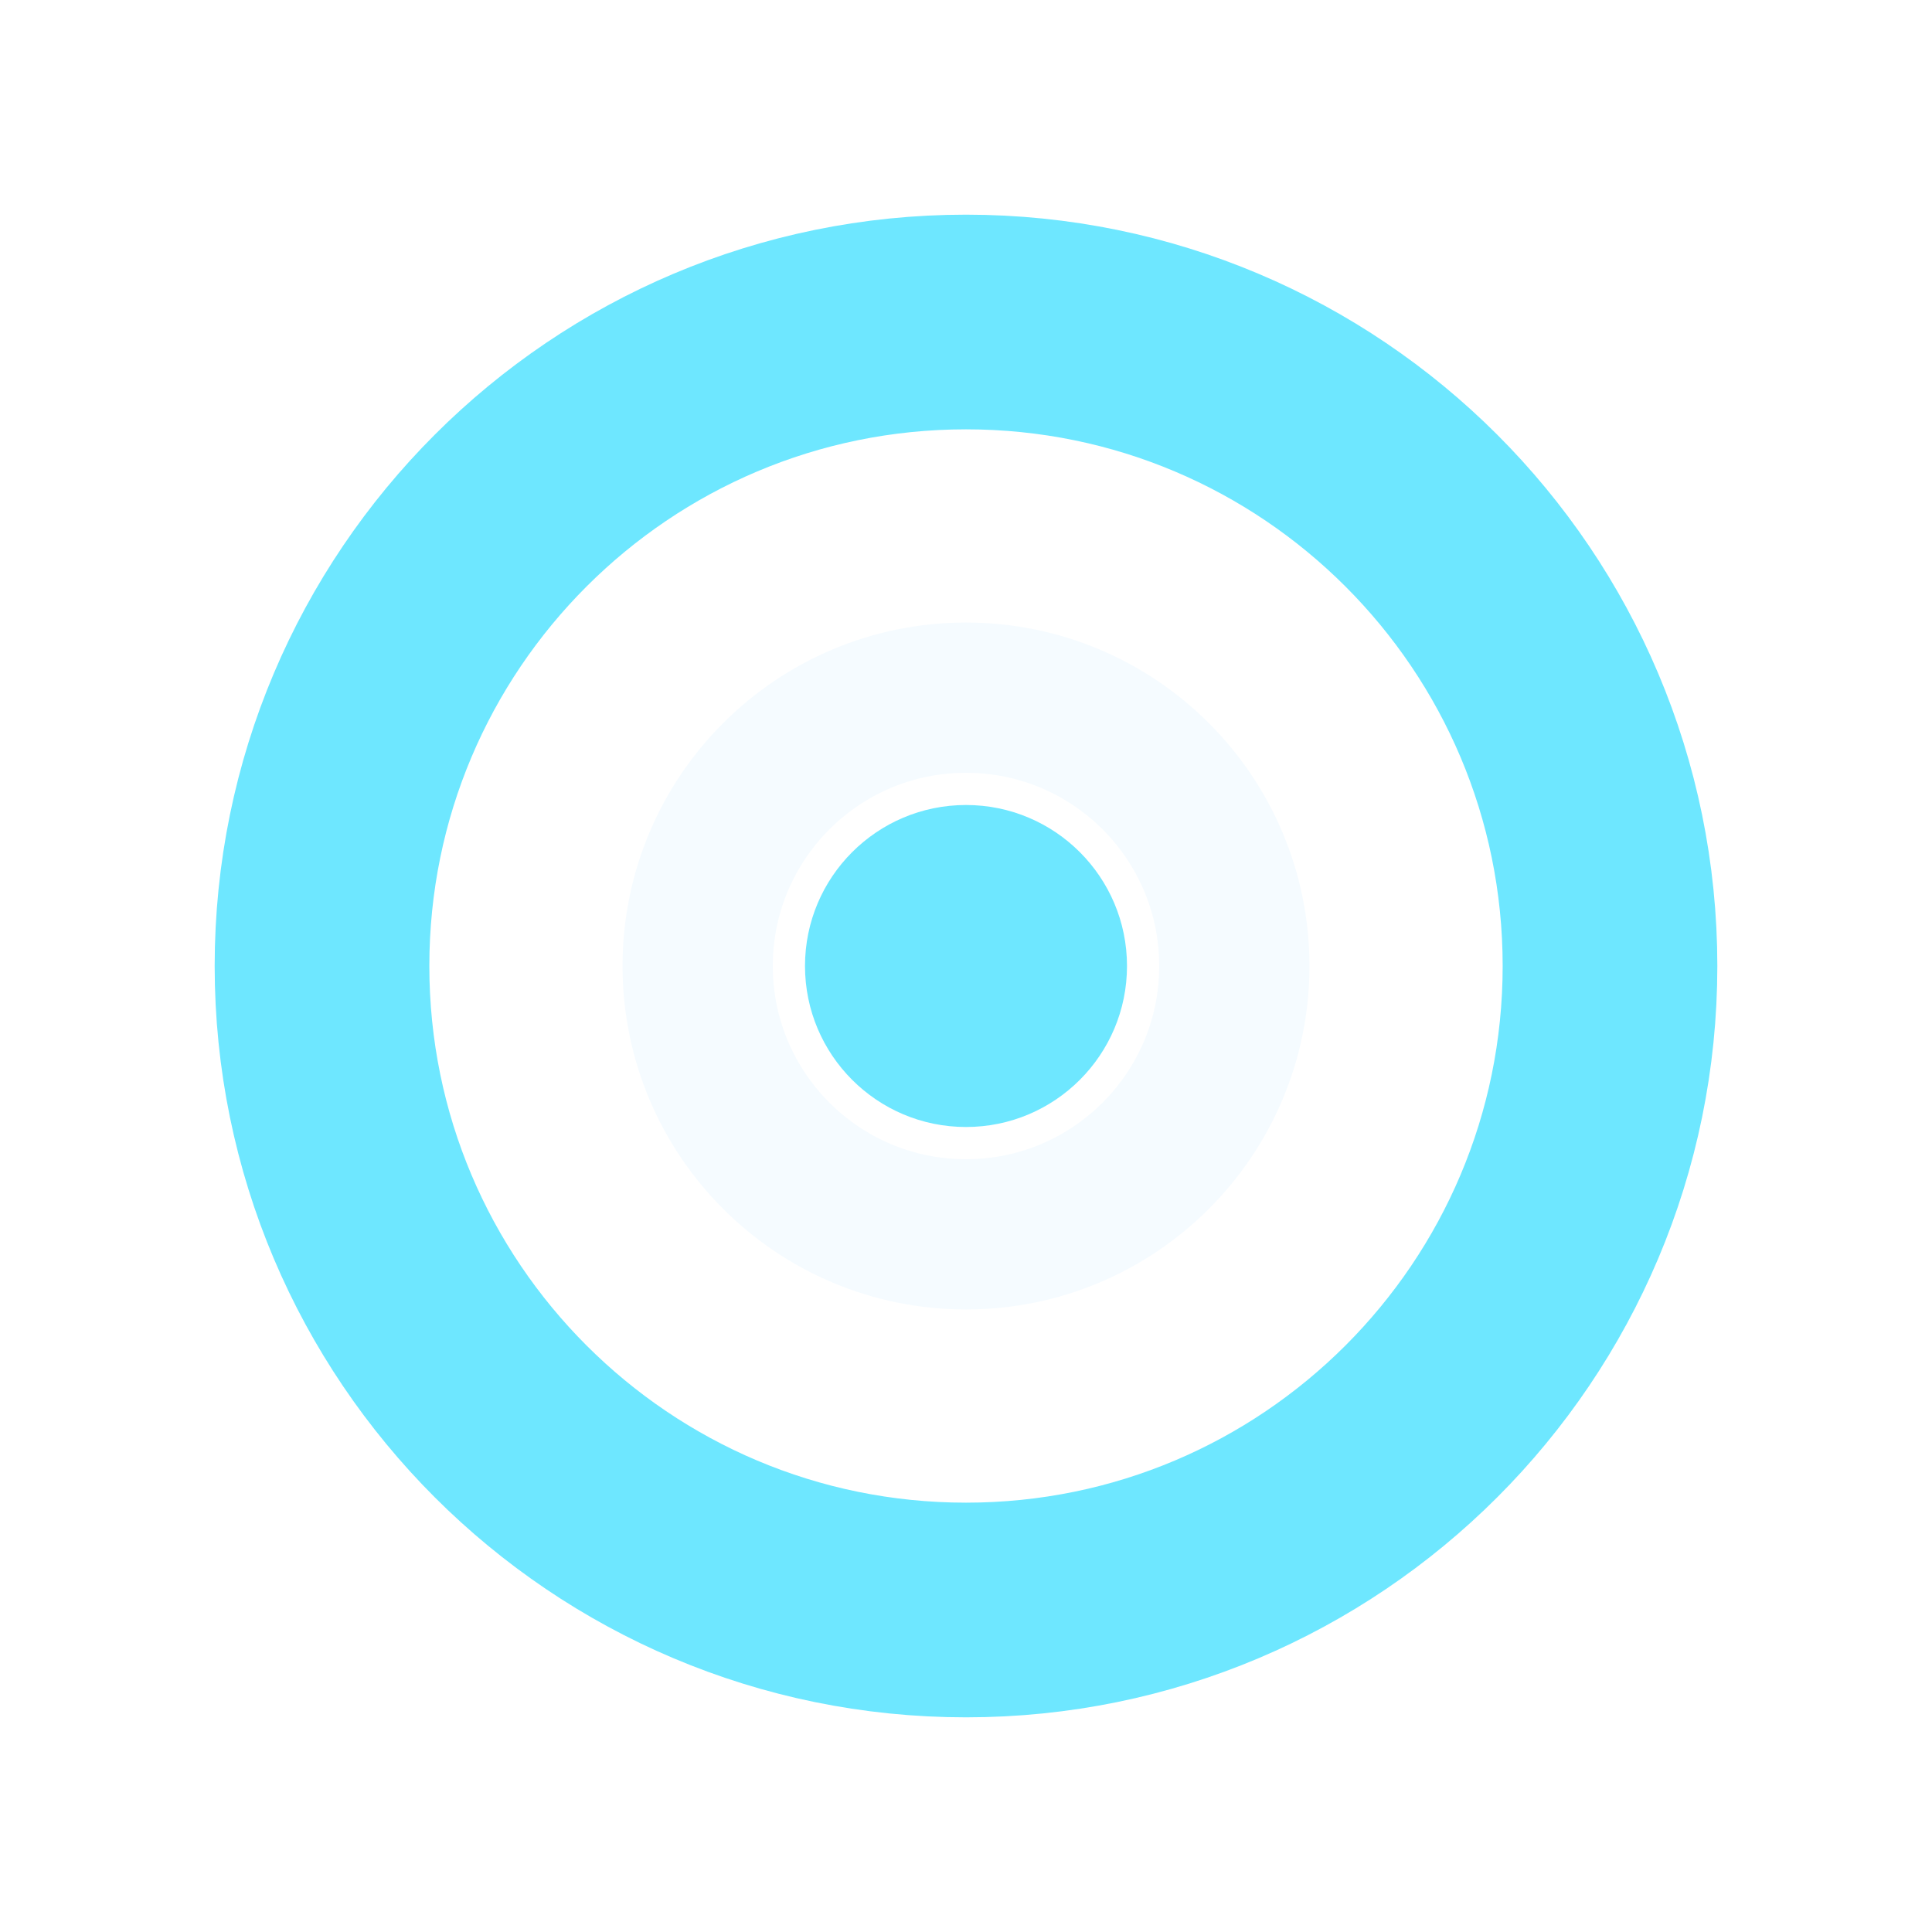
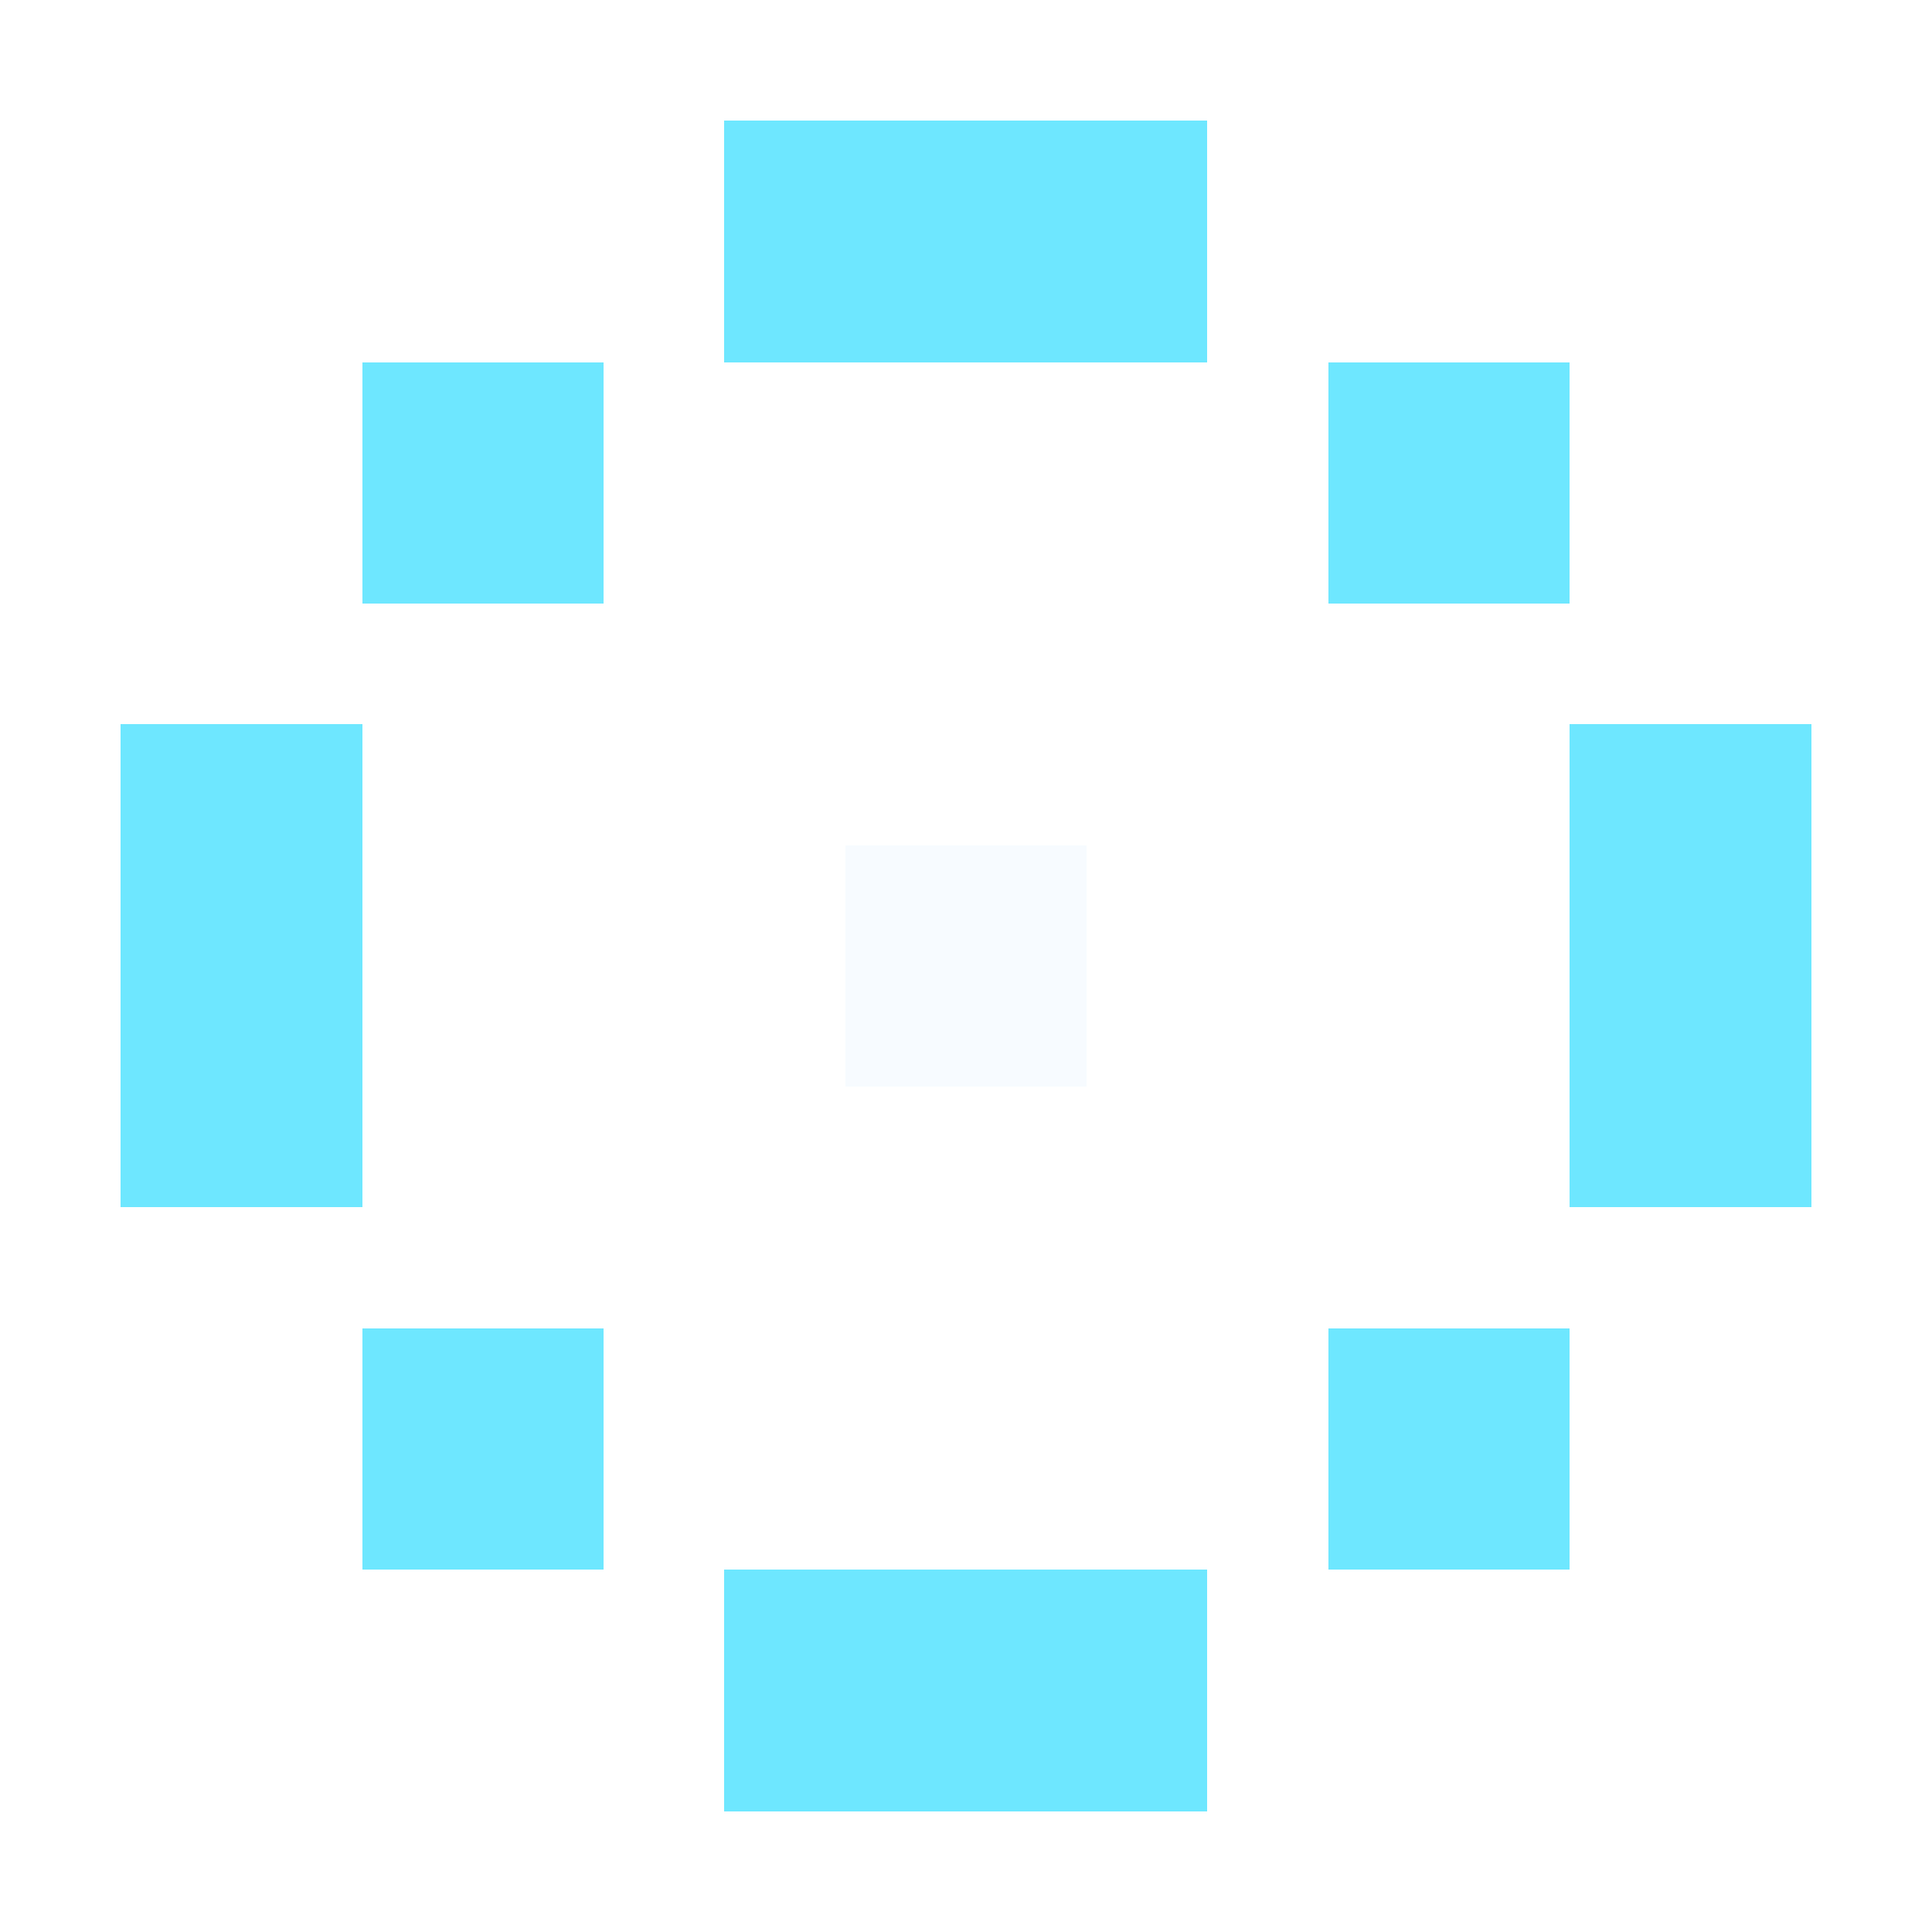
- <svg xmlns="http://www.w3.org/2000/svg" viewBox="0 0 18 18">
-   <circle cx="9" cy="9" r="6" fill="none" stroke="#6ee7ff" stroke-width="2" />
-   <circle cx="9" cy="9" r="2.5" fill="none" stroke="#f5fbff" stroke-width="1.4" />
-   <circle cx="9" cy="9" r="1.5" fill="#6ee7ff" />
+ <svg xmlns="http://www.w3.org/2000/svg" viewBox="0 0 16 16" shape-rendering="crispEdges">
+   <rect width="16" height="16" fill="none" />
+   <rect x="6" y="1" width="4" height="2" fill="#6ee7ff" />
+   <rect x="3" y="3" width="2" height="2" fill="#6ee7ff" />
+   <rect x="11" y="3" width="2" height="2" fill="#6ee7ff" />
+   <rect x="1" y="6" width="2" height="4" fill="#6ee7ff" />
+   <rect x="13" y="6" width="2" height="4" fill="#6ee7ff" />
+   <rect x="3" y="11" width="2" height="2" fill="#6ee7ff" />
+   <rect x="11" y="11" width="2" height="2" fill="#6ee7ff" />
+   <rect x="6" y="13" width="4" height="2" fill="#6ee7ff" />
+   <rect x="7" y="7" width="2" height="2" fill="#f7fbff" />
</svg>
